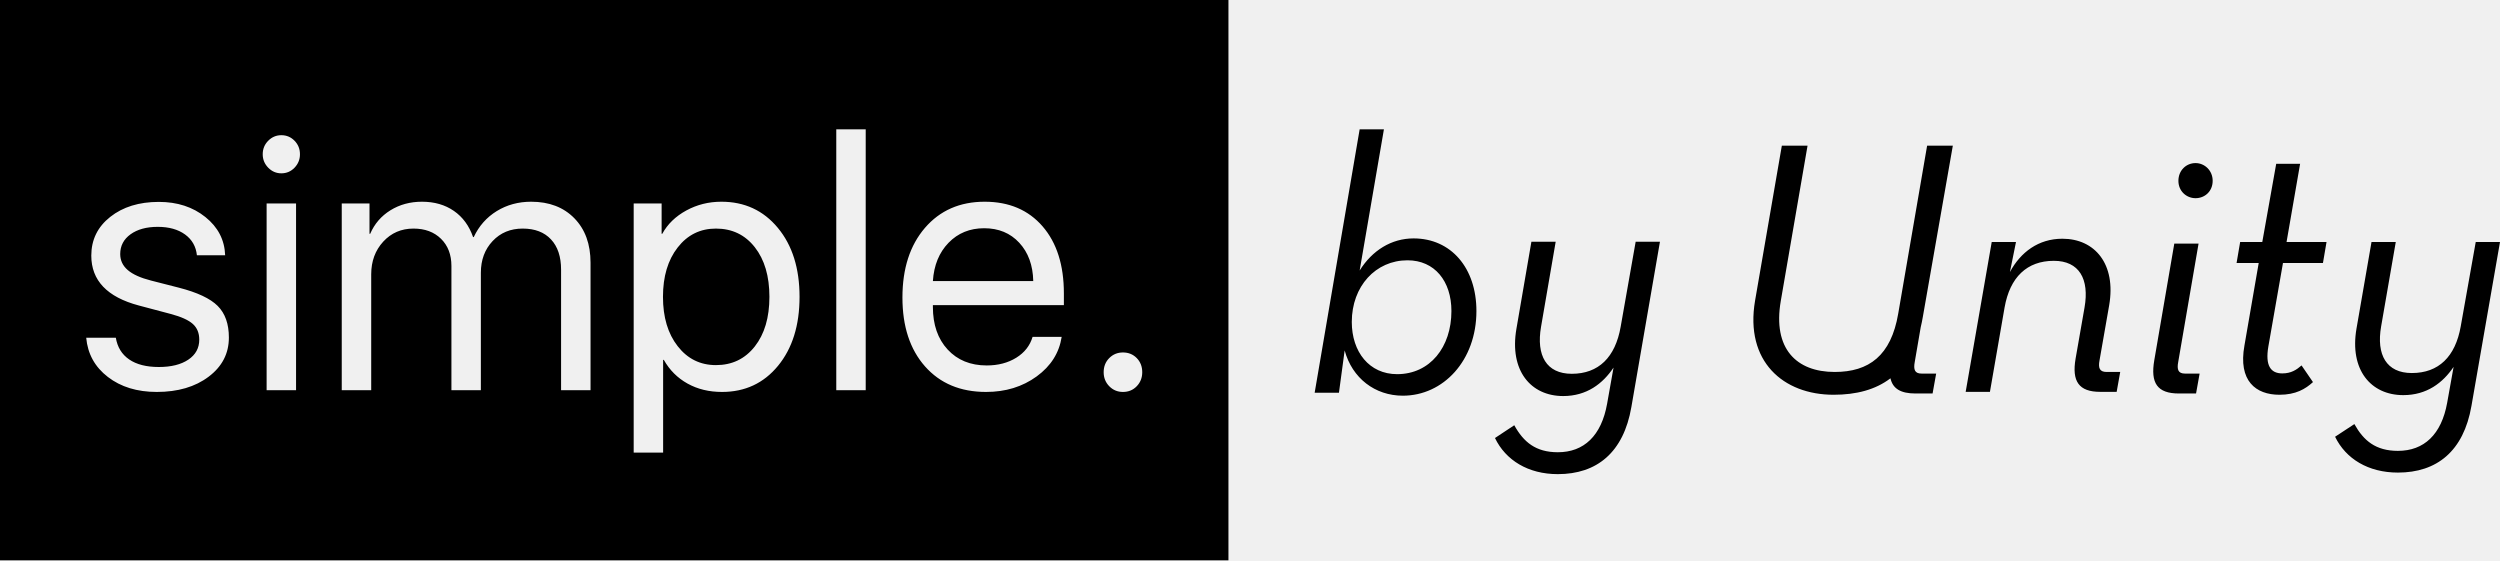
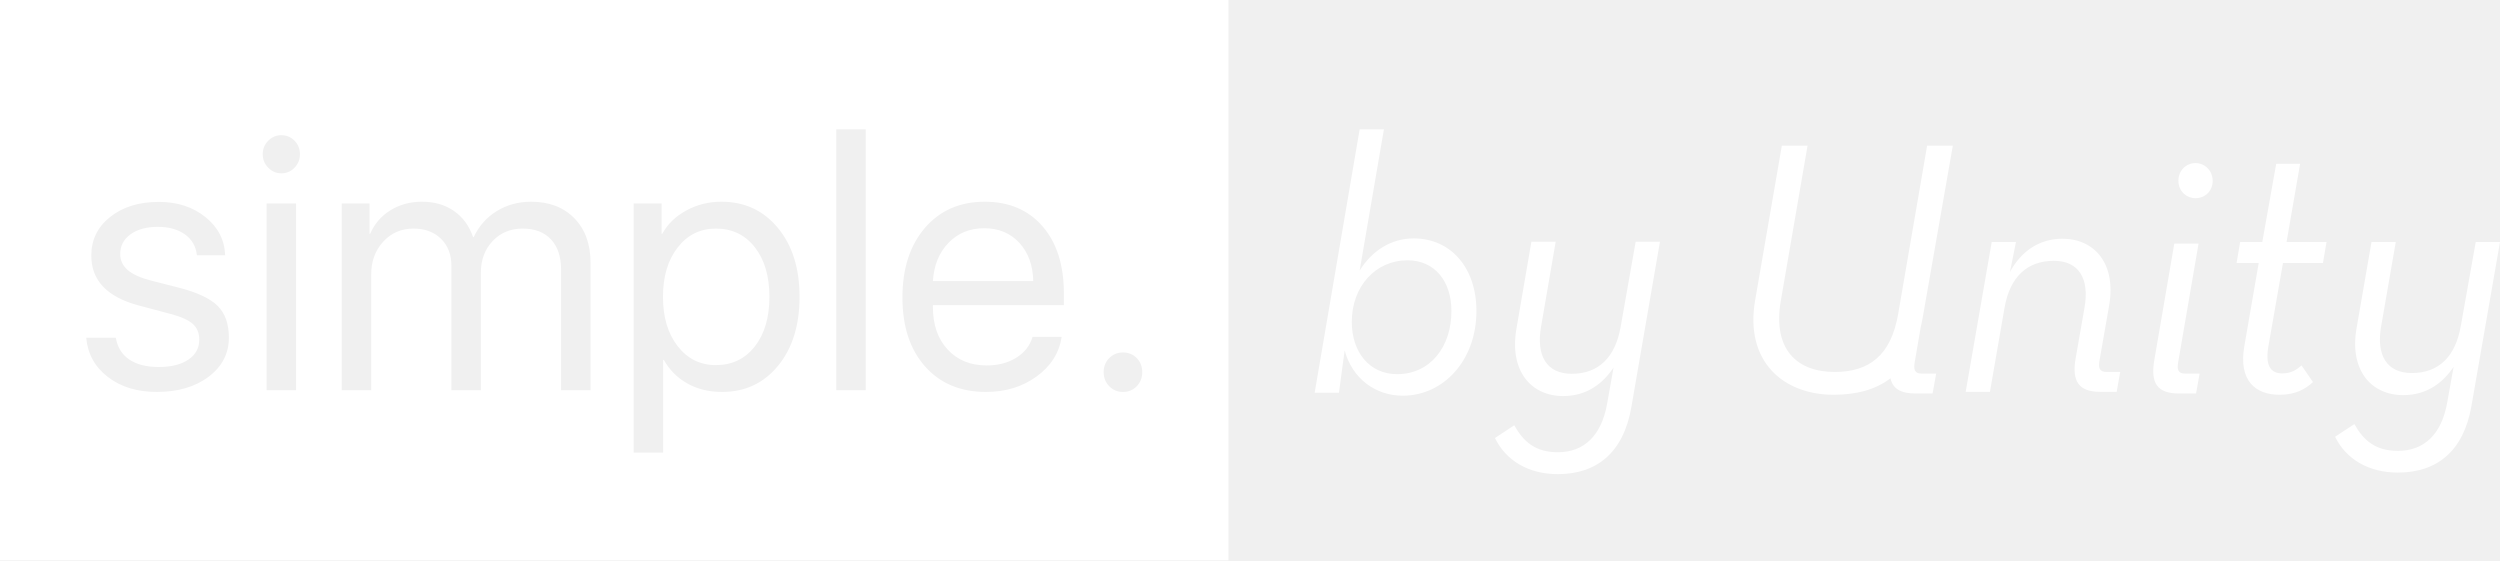
<svg xmlns="http://www.w3.org/2000/svg" id="unity-logo" class="svg-unity-logo" aria-labelledby="unity-logo-title" role="img" width="116" height="26" viewBox="0 0 116 26">
  <g fill="none" fill-rule="evenodd">
-     <path fill="#000000" d="M0 0L57 0 57 26 0 26 0 0zM4.236 11.86C4.236 13.012 4.971 13.784 6.442 14.175L7.926 14.569C8.408 14.698 8.748 14.852 8.947 15.031 9.146 15.211 9.246 15.453 9.246 15.759 9.246 16.15 9.077 16.46 8.739 16.687 8.401 16.915 7.945 17.029 7.369 17.029 6.793 17.029 6.335 16.912 5.995 16.679 5.654 16.446 5.447 16.11 5.374 15.67L4 15.67C4.068 16.421 4.403 17.028 5.005 17.491 5.607 17.955 6.364 18.186 7.275 18.186 8.253 18.186 9.056 17.951 9.681 17.479 10.307 17.008 10.62 16.402 10.62 15.662 10.62 15.03 10.447 14.541 10.101 14.195 9.756 13.85 9.154 13.567 8.295 13.347L7.008 13.018C6.521 12.894 6.161 12.732 5.928 12.531 5.695 12.33 5.578 12.083 5.578 11.788 5.578 11.407 5.738 11.102 6.057 10.871 6.377 10.641 6.798 10.526 7.322 10.526 7.84 10.526 8.261 10.644 8.586 10.879 8.91 11.115 9.094 11.437 9.136 11.844L10.447 11.844C10.421 11.131 10.116 10.54 9.532 10.072 8.948 9.603 8.227 9.368 7.369 9.368 6.453 9.368 5.701 9.6 5.115 10.064 4.529 10.527 4.236 11.126 4.236 11.86zM12.371 18.106L13.737 18.106 13.737 9.441 12.371 9.441 12.371 18.106zM13.054 8.042C13.295 8.042 13.499 7.955 13.667 7.781 13.834 7.606 13.918 7.399 13.918 7.158 13.918 6.911 13.834 6.702 13.667 6.531 13.499 6.359 13.295 6.273 13.054 6.273 12.818 6.273 12.616 6.359 12.445 6.531 12.275 6.702 12.19 6.911 12.19 7.158 12.19 7.399 12.275 7.606 12.445 7.781 12.616 7.955 12.818 8.042 13.054 8.042zM15.857 18.106L17.224 18.106 17.224 12.728C17.224 12.123 17.41 11.618 17.781 11.213 18.153 10.808 18.621 10.606 19.187 10.606 19.716 10.606 20.141 10.764 20.463 11.08 20.785 11.397 20.946 11.817 20.946 12.342L20.946 18.106 22.312 18.106 22.312 12.656C22.312 12.061 22.494 11.571 22.858 11.185 23.222 10.799 23.686 10.606 24.252 10.606 24.817 10.606 25.256 10.774 25.567 11.109 25.879 11.443 26.034 11.911 26.034 12.511L26.034 18.106 27.401 18.106 27.401 12.19C27.401 11.327 27.151 10.64 26.651 10.128 26.151 9.616 25.482 9.36 24.644 9.36 24.053 9.36 23.521 9.505 23.05 9.794 22.579 10.084 22.223 10.486 21.982 11L21.951 11C21.768 10.475 21.471 10.07 21.06 9.786 20.649 9.502 20.155 9.36 19.579 9.36 19.03 9.36 18.542 9.493 18.115 9.758 17.688 10.023 17.376 10.386 17.177 10.847L17.145 10.847 17.145 9.441 15.857 9.441 15.857 18.106zM33.471 9.36C32.884 9.36 32.343 9.495 31.845 9.766 31.348 10.037 30.976 10.397 30.73 10.847L30.699 10.847 30.699 9.441 29.403 9.441 29.403 21 30.769 21 30.769 16.699 30.801 16.699C31.068 17.171 31.434 17.537 31.9 17.797 32.366 18.057 32.9 18.186 33.502 18.186 34.57 18.186 35.436 17.782 36.101 16.973 36.766 16.163 37.099 15.097 37.099 13.773 37.099 12.45 36.764 11.383 36.093 10.574 35.423 9.765 34.549 9.36 33.471 9.36zM33.219 16.941C32.492 16.941 31.9 16.648 31.445 16.064 30.989 15.48 30.762 14.717 30.762 13.773 30.762 12.83 30.989 12.066 31.445 11.482 31.9 10.898 32.492 10.606 33.219 10.606 33.968 10.606 34.569 10.894 35.022 11.47 35.474 12.046 35.701 12.814 35.701 13.773 35.701 14.733 35.474 15.5 35.022 16.076 34.569 16.652 33.968 16.941 33.219 16.941zM38.803 18.106L40.169 18.106 40.169 6 38.803 6 38.803 18.106zM45.666 10.59C46.336 10.59 46.879 10.815 47.295 11.265 47.711 11.715 47.927 12.308 47.943 13.042L43.286 13.042C43.333 12.308 43.576 11.715 44.013 11.265 44.45 10.815 45.001 10.59 45.666 10.59zM47.912 15.63C47.791 16.038 47.539 16.36 47.154 16.599 46.769 16.837 46.312 16.957 45.783 16.957 45.03 16.957 44.425 16.71 43.97 16.217 43.514 15.724 43.286 15.065 43.286 14.24L43.286 14.159 49.364 14.159 49.364 13.613C49.364 12.3 49.034 11.263 48.375 10.502 47.715 9.741 46.82 9.36 45.689 9.36 44.538 9.36 43.614 9.765 42.917 10.574 42.221 11.383 41.873 12.46 41.873 13.805 41.873 15.145 42.222 16.21 42.921 17.001 43.62 17.791 44.564 18.186 45.752 18.186 46.658 18.186 47.44 17.947 48.1 17.467 48.76 16.987 49.147 16.375 49.262 15.63L47.912 15.63zM52.105 18.186C52.361 18.186 52.575 18.098 52.745 17.921 52.915 17.744 53 17.527 53 17.27 53 17.008 52.915 16.789 52.745 16.615 52.575 16.441 52.361 16.354 52.105 16.354 51.854 16.354 51.642 16.441 51.469 16.615 51.296 16.789 51.21 17.008 51.21 17.27 51.21 17.527 51.296 17.744 51.469 17.921 51.642 18.098 51.854 18.186 52.105 18.186zM65.092 18.36C63.8 18.36 62.74 17.547 62.392 16.26L62.127 18.224 61 18.224 63.088 6 64.214 6 63.088 12.552C63.668 11.621 64.562 11.062 65.59 11.062 67.329 11.062 68.506 12.434 68.506 14.432 68.506 16.734 66.965 18.36 65.092 18.36zM64.827 17.361C66.352 17.361 67.346 16.108 67.346 14.432 67.346 13.043 66.567 12.078 65.308 12.078 63.833 12.078 62.723 13.28 62.723 14.94 62.723 16.328 63.535 17.361 64.827 17.361zM89.121 15.183L88.844 16.797C88.778 17.149 88.844 17.334 89.159 17.334L89.838 17.334 89.672 18.258 88.877 18.258C88.189 18.258 87.823 18.032 87.718 17.553 87.023 18.084 86.129 18.317 85.079 18.317 82.744 18.317 80.955 16.771 81.435 13.95L82.677 6.76 83.87 6.76 82.628 13.966C82.247 16.184 83.356 17.259 85.129 17.259 86.719 17.259 87.745 16.503 88.077 14.554L89.418 6.76 90.611 6.76 89.219 14.705C89.191 14.871 89.158 15.03 89.121 15.183zM72.283 22C70.908 22 69.864 21.357 69.367 20.324L70.262 19.731C70.693 20.51 71.256 20.984 72.283 20.984 73.493 20.984 74.305 20.222 74.57 18.732L74.868 17.056C74.371 17.801 73.625 18.377 72.532 18.377 71.024 18.377 70.03 17.192 70.361 15.261L71.057 11.215 72.184 11.215 71.505 15.16C71.273 16.497 71.753 17.344 72.93 17.344 74.172 17.344 74.951 16.582 75.199 15.16L75.895 11.215 77.022 11.215 75.696 18.885C75.332 21.001 74.089 22 72.283 22zM91.207 18.182L92.416 11.228 93.542 11.228 93.26 12.623C93.757 11.699 94.585 11.077 95.695 11.077 97.202 11.077 98.196 12.253 97.865 14.168L97.418 16.721C97.351 17.074 97.418 17.259 97.749 17.259L98.378 17.259 98.213 18.182 97.451 18.182C96.457 18.182 96.126 17.695 96.308 16.637L96.722 14.269C96.954 12.942 96.473 12.102 95.298 12.102 94.055 12.102 93.26 12.858 93.012 14.269L92.333 18.182 91.207 18.182zM101.873 9.196C101.459 9.196 101.078 8.877 101.078 8.39 101.078 7.903 101.442 7.567 101.873 7.567 102.287 7.567 102.668 7.903 102.668 8.39 102.668 8.877 102.303 9.196 101.873 9.196zM101.102 18.258C100.092 18.258 99.777 17.771 99.959 16.713L100.887 11.304 102.013 11.304 101.069 16.797C101.002 17.149 101.069 17.334 101.383 17.334L102.062 17.334 101.897 18.258 101.102 18.258zM104.804 12.203L103.777 12.203 103.943 11.228 104.97 11.228 105.616 7.6 106.725 7.6 106.096 11.228 107.951 11.228 107.785 12.203 105.93 12.203 105.251 16.083C105.102 16.956 105.351 17.326 105.897 17.326 106.311 17.326 106.56 17.158 106.792 16.956L107.322 17.729C106.974 18.048 106.527 18.317 105.765 18.317 104.672 18.317 103.844 17.678 104.142 16.032L104.804 12.203zM111.263 21.928C109.889 21.928 108.845 21.29 108.348 20.265L109.243 19.677C109.673 20.45 110.236 20.92 111.263 20.92 112.472 20.92 113.284 20.164 113.549 18.686L113.847 17.023C113.35 17.762 112.605 18.334 111.512 18.334 110.005 18.334 109.011 17.158 109.342 15.243L110.038 11.228 111.164 11.228 110.485 15.142C110.253 16.469 110.733 17.309 111.909 17.309 113.151 17.309 113.93 16.553 114.178 15.142L114.874 11.228 116 11.228 114.675 18.837C114.311 20.937 113.069 21.928 111.263 21.928z" />
+     <path fill="#ffffff" d="M0 0L57 0 57 26 0 26 0 0zM4.236 11.86C4.236 13.012 4.971 13.784 6.442 14.175L7.926 14.569C8.408 14.698 8.748 14.852 8.947 15.031 9.146 15.211 9.246 15.453 9.246 15.759 9.246 16.15 9.077 16.46 8.739 16.687 8.401 16.915 7.945 17.029 7.369 17.029 6.793 17.029 6.335 16.912 5.995 16.679 5.654 16.446 5.447 16.11 5.374 15.67L4 15.67C4.068 16.421 4.403 17.028 5.005 17.491 5.607 17.955 6.364 18.186 7.275 18.186 8.253 18.186 9.056 17.951 9.681 17.479 10.307 17.008 10.62 16.402 10.62 15.662 10.62 15.03 10.447 14.541 10.101 14.195 9.756 13.85 9.154 13.567 8.295 13.347L7.008 13.018C6.521 12.894 6.161 12.732 5.928 12.531 5.695 12.33 5.578 12.083 5.578 11.788 5.578 11.407 5.738 11.102 6.057 10.871 6.377 10.641 6.798 10.526 7.322 10.526 7.84 10.526 8.261 10.644 8.586 10.879 8.91 11.115 9.094 11.437 9.136 11.844L10.447 11.844C10.421 11.131 10.116 10.54 9.532 10.072 8.948 9.603 8.227 9.368 7.369 9.368 6.453 9.368 5.701 9.6 5.115 10.064 4.529 10.527 4.236 11.126 4.236 11.86zM12.371 18.106L13.737 18.106 13.737 9.441 12.371 9.441 12.371 18.106zM13.054 8.042C13.295 8.042 13.499 7.955 13.667 7.781 13.834 7.606 13.918 7.399 13.918 7.158 13.918 6.911 13.834 6.702 13.667 6.531 13.499 6.359 13.295 6.273 13.054 6.273 12.818 6.273 12.616 6.359 12.445 6.531 12.275 6.702 12.19 6.911 12.19 7.158 12.19 7.399 12.275 7.606 12.445 7.781 12.616 7.955 12.818 8.042 13.054 8.042zM15.857 18.106L17.224 18.106 17.224 12.728C17.224 12.123 17.41 11.618 17.781 11.213 18.153 10.808 18.621 10.606 19.187 10.606 19.716 10.606 20.141 10.764 20.463 11.08 20.785 11.397 20.946 11.817 20.946 12.342L20.946 18.106 22.312 18.106 22.312 12.656C22.312 12.061 22.494 11.571 22.858 11.185 23.222 10.799 23.686 10.606 24.252 10.606 24.817 10.606 25.256 10.774 25.567 11.109 25.879 11.443 26.034 11.911 26.034 12.511L26.034 18.106 27.401 18.106 27.401 12.19C27.401 11.327 27.151 10.64 26.651 10.128 26.151 9.616 25.482 9.36 24.644 9.36 24.053 9.36 23.521 9.505 23.05 9.794 22.579 10.084 22.223 10.486 21.982 11L21.951 11C21.768 10.475 21.471 10.07 21.06 9.786 20.649 9.502 20.155 9.36 19.579 9.36 19.03 9.36 18.542 9.493 18.115 9.758 17.688 10.023 17.376 10.386 17.177 10.847L17.145 10.847 17.145 9.441 15.857 9.441 15.857 18.106zM33.471 9.36C32.884 9.36 32.343 9.495 31.845 9.766 31.348 10.037 30.976 10.397 30.73 10.847L30.699 10.847 30.699 9.441 29.403 9.441 29.403 21 30.769 21 30.769 16.699 30.801 16.699C31.068 17.171 31.434 17.537 31.9 17.797 32.366 18.057 32.9 18.186 33.502 18.186 34.57 18.186 35.436 17.782 36.101 16.973 36.766 16.163 37.099 15.097 37.099 13.773 37.099 12.45 36.764 11.383 36.093 10.574 35.423 9.765 34.549 9.36 33.471 9.36zM33.219 16.941C32.492 16.941 31.9 16.648 31.445 16.064 30.989 15.48 30.762 14.717 30.762 13.773 30.762 12.83 30.989 12.066 31.445 11.482 31.9 10.898 32.492 10.606 33.219 10.606 33.968 10.606 34.569 10.894 35.022 11.47 35.474 12.046 35.701 12.814 35.701 13.773 35.701 14.733 35.474 15.5 35.022 16.076 34.569 16.652 33.968 16.941 33.219 16.941zM38.803 18.106L40.169 18.106 40.169 6 38.803 6 38.803 18.106zM45.666 10.59C46.336 10.59 46.879 10.815 47.295 11.265 47.711 11.715 47.927 12.308 47.943 13.042L43.286 13.042C43.333 12.308 43.576 11.715 44.013 11.265 44.45 10.815 45.001 10.59 45.666 10.59zM47.912 15.63C47.791 16.038 47.539 16.36 47.154 16.599 46.769 16.837 46.312 16.957 45.783 16.957 45.03 16.957 44.425 16.71 43.97 16.217 43.514 15.724 43.286 15.065 43.286 14.24L43.286 14.159 49.364 14.159 49.364 13.613C49.364 12.3 49.034 11.263 48.375 10.502 47.715 9.741 46.82 9.36 45.689 9.36 44.538 9.36 43.614 9.765 42.917 10.574 42.221 11.383 41.873 12.46 41.873 13.805 41.873 15.145 42.222 16.21 42.921 17.001 43.62 17.791 44.564 18.186 45.752 18.186 46.658 18.186 47.44 17.947 48.1 17.467 48.76 16.987 49.147 16.375 49.262 15.63L47.912 15.63zM52.105 18.186C52.361 18.186 52.575 18.098 52.745 17.921 52.915 17.744 53 17.527 53 17.27 53 17.008 52.915 16.789 52.745 16.615 52.575 16.441 52.361 16.354 52.105 16.354 51.854 16.354 51.642 16.441 51.469 16.615 51.296 16.789 51.21 17.008 51.21 17.27 51.21 17.527 51.296 17.744 51.469 17.921 51.642 18.098 51.854 18.186 52.105 18.186zM65.092 18.36C63.8 18.36 62.74 17.547 62.392 16.26L62.127 18.224 61 18.224 63.088 6 64.214 6 63.088 12.552C63.668 11.621 64.562 11.062 65.59 11.062 67.329 11.062 68.506 12.434 68.506 14.432 68.506 16.734 66.965 18.36 65.092 18.36zM64.827 17.361C66.352 17.361 67.346 16.108 67.346 14.432 67.346 13.043 66.567 12.078 65.308 12.078 63.833 12.078 62.723 13.28 62.723 14.94 62.723 16.328 63.535 17.361 64.827 17.361zM89.121 15.183L88.844 16.797C88.778 17.149 88.844 17.334 89.159 17.334L89.838 17.334 89.672 18.258 88.877 18.258C88.189 18.258 87.823 18.032 87.718 17.553 87.023 18.084 86.129 18.317 85.079 18.317 82.744 18.317 80.955 16.771 81.435 13.95L82.677 6.76 83.87 6.76 82.628 13.966C82.247 16.184 83.356 17.259 85.129 17.259 86.719 17.259 87.745 16.503 88.077 14.554L89.418 6.76 90.611 6.76 89.219 14.705C89.191 14.871 89.158 15.03 89.121 15.183zM72.283 22C70.908 22 69.864 21.357 69.367 20.324L70.262 19.731C70.693 20.51 71.256 20.984 72.283 20.984 73.493 20.984 74.305 20.222 74.57 18.732L74.868 17.056C74.371 17.801 73.625 18.377 72.532 18.377 71.024 18.377 70.03 17.192 70.361 15.261L71.057 11.215 72.184 11.215 71.505 15.16C71.273 16.497 71.753 17.344 72.93 17.344 74.172 17.344 74.951 16.582 75.199 15.16L75.895 11.215 77.022 11.215 75.696 18.885C75.332 21.001 74.089 22 72.283 22zM91.207 18.182L92.416 11.228 93.542 11.228 93.26 12.623C93.757 11.699 94.585 11.077 95.695 11.077 97.202 11.077 98.196 12.253 97.865 14.168L97.418 16.721C97.351 17.074 97.418 17.259 97.749 17.259L98.378 17.259 98.213 18.182 97.451 18.182C96.457 18.182 96.126 17.695 96.308 16.637L96.722 14.269C96.954 12.942 96.473 12.102 95.298 12.102 94.055 12.102 93.26 12.858 93.012 14.269L92.333 18.182 91.207 18.182zM101.873 9.196C101.459 9.196 101.078 8.877 101.078 8.39 101.078 7.903 101.442 7.567 101.873 7.567 102.287 7.567 102.668 7.903 102.668 8.39 102.668 8.877 102.303 9.196 101.873 9.196zM101.102 18.258C100.092 18.258 99.777 17.771 99.959 16.713L100.887 11.304 102.013 11.304 101.069 16.797C101.002 17.149 101.069 17.334 101.383 17.334L102.062 17.334 101.897 18.258 101.102 18.258zM104.804 12.203L103.777 12.203 103.943 11.228 104.97 11.228 105.616 7.6 106.725 7.6 106.096 11.228 107.951 11.228 107.785 12.203 105.93 12.203 105.251 16.083C105.102 16.956 105.351 17.326 105.897 17.326 106.311 17.326 106.56 17.158 106.792 16.956L107.322 17.729C106.974 18.048 106.527 18.317 105.765 18.317 104.672 18.317 103.844 17.678 104.142 16.032L104.804 12.203zM111.263 21.928C109.889 21.928 108.845 21.29 108.348 20.265L109.243 19.677C109.673 20.45 110.236 20.92 111.263 20.92 112.472 20.92 113.284 20.164 113.549 18.686L113.847 17.023C113.35 17.762 112.605 18.334 111.512 18.334 110.005 18.334 109.011 17.158 109.342 15.243L110.038 11.228 111.164 11.228 110.485 15.142C110.253 16.469 110.733 17.309 111.909 17.309 113.151 17.309 113.93 16.553 114.178 15.142L114.874 11.228 116 11.228 114.675 18.837C114.311 20.937 113.069 21.928 111.263 21.928z" />
  </g>
</svg>
